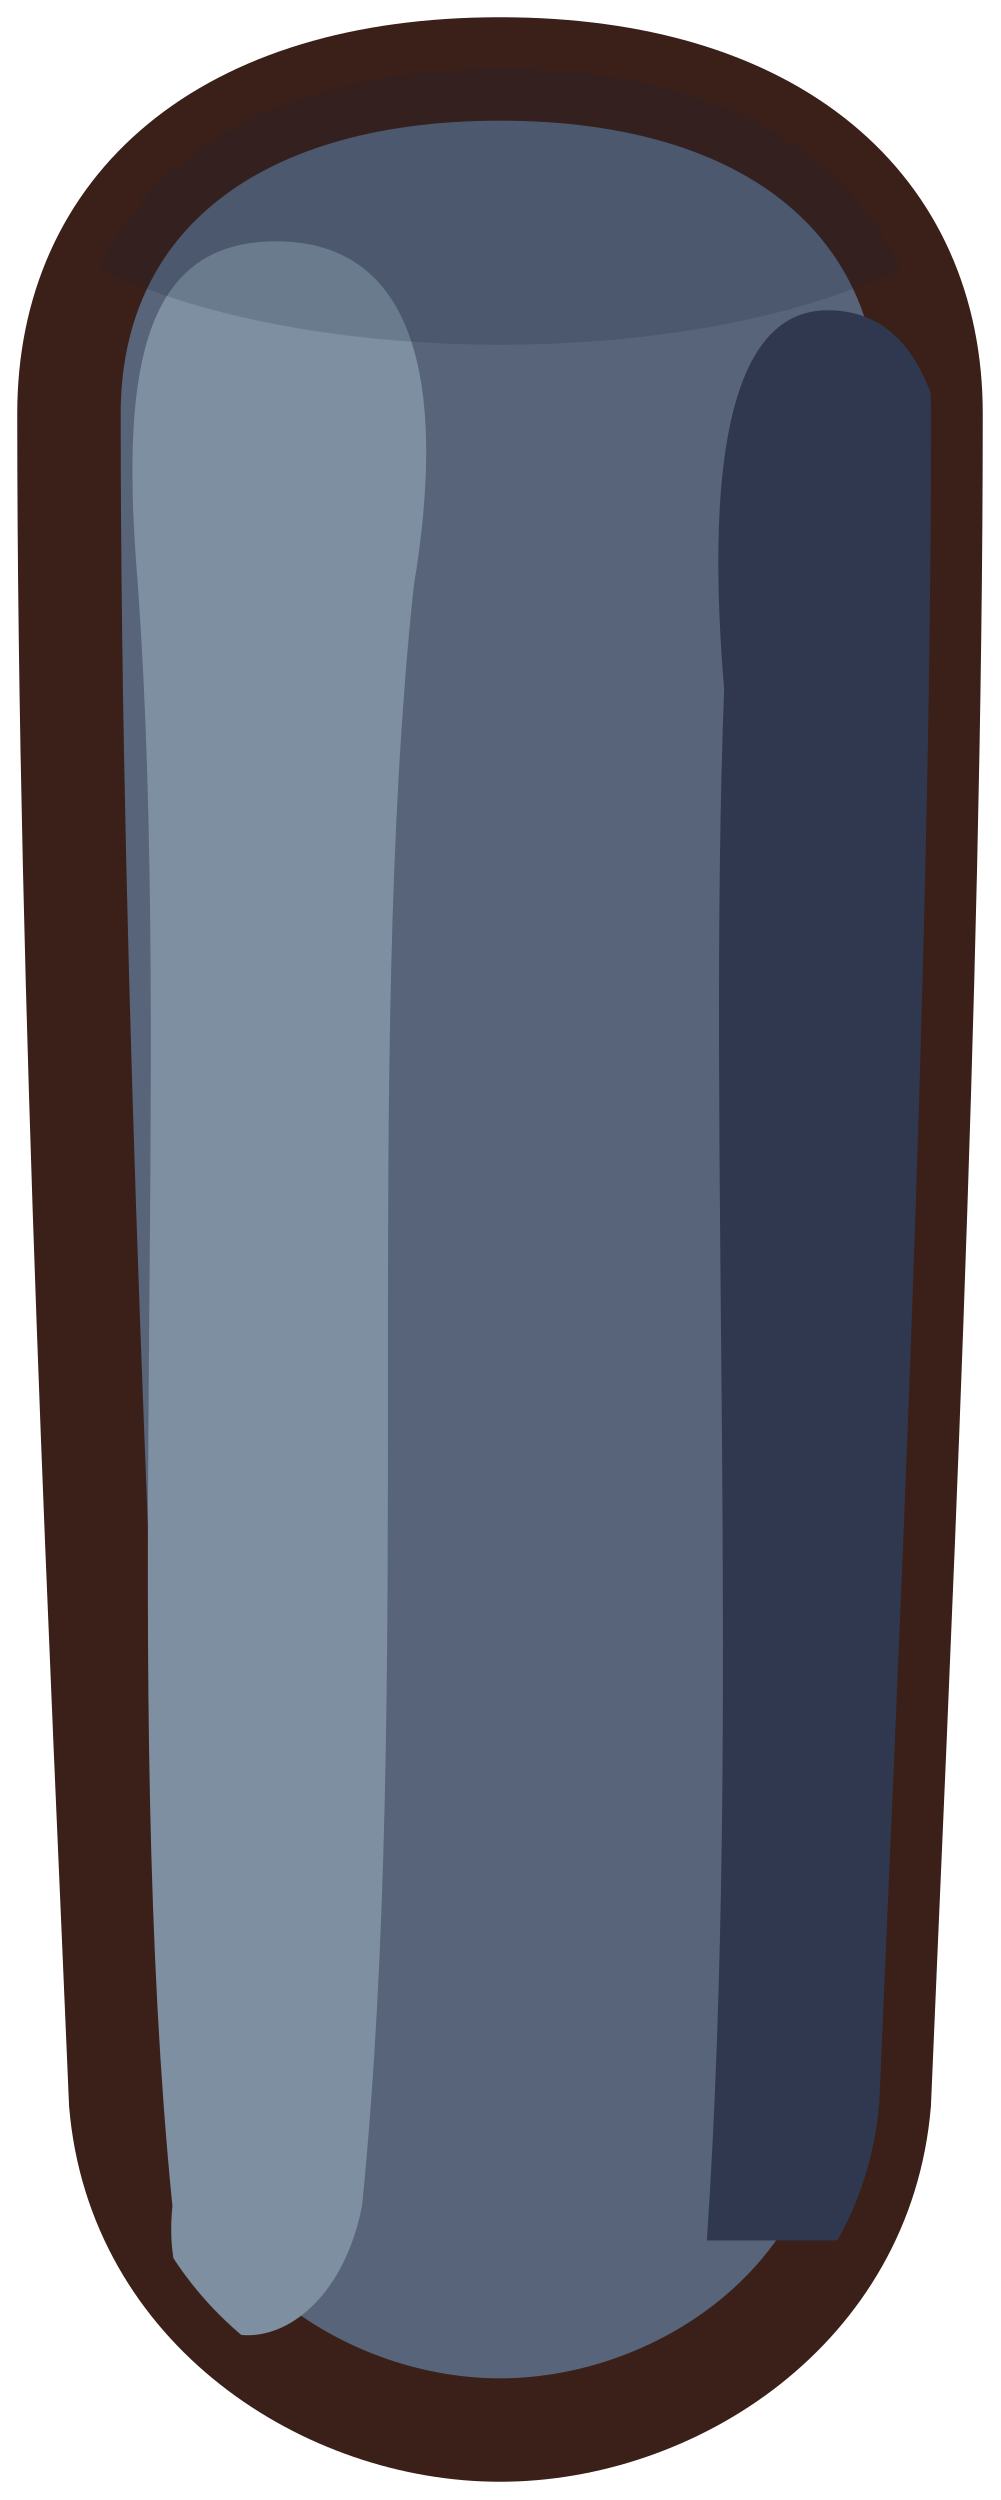
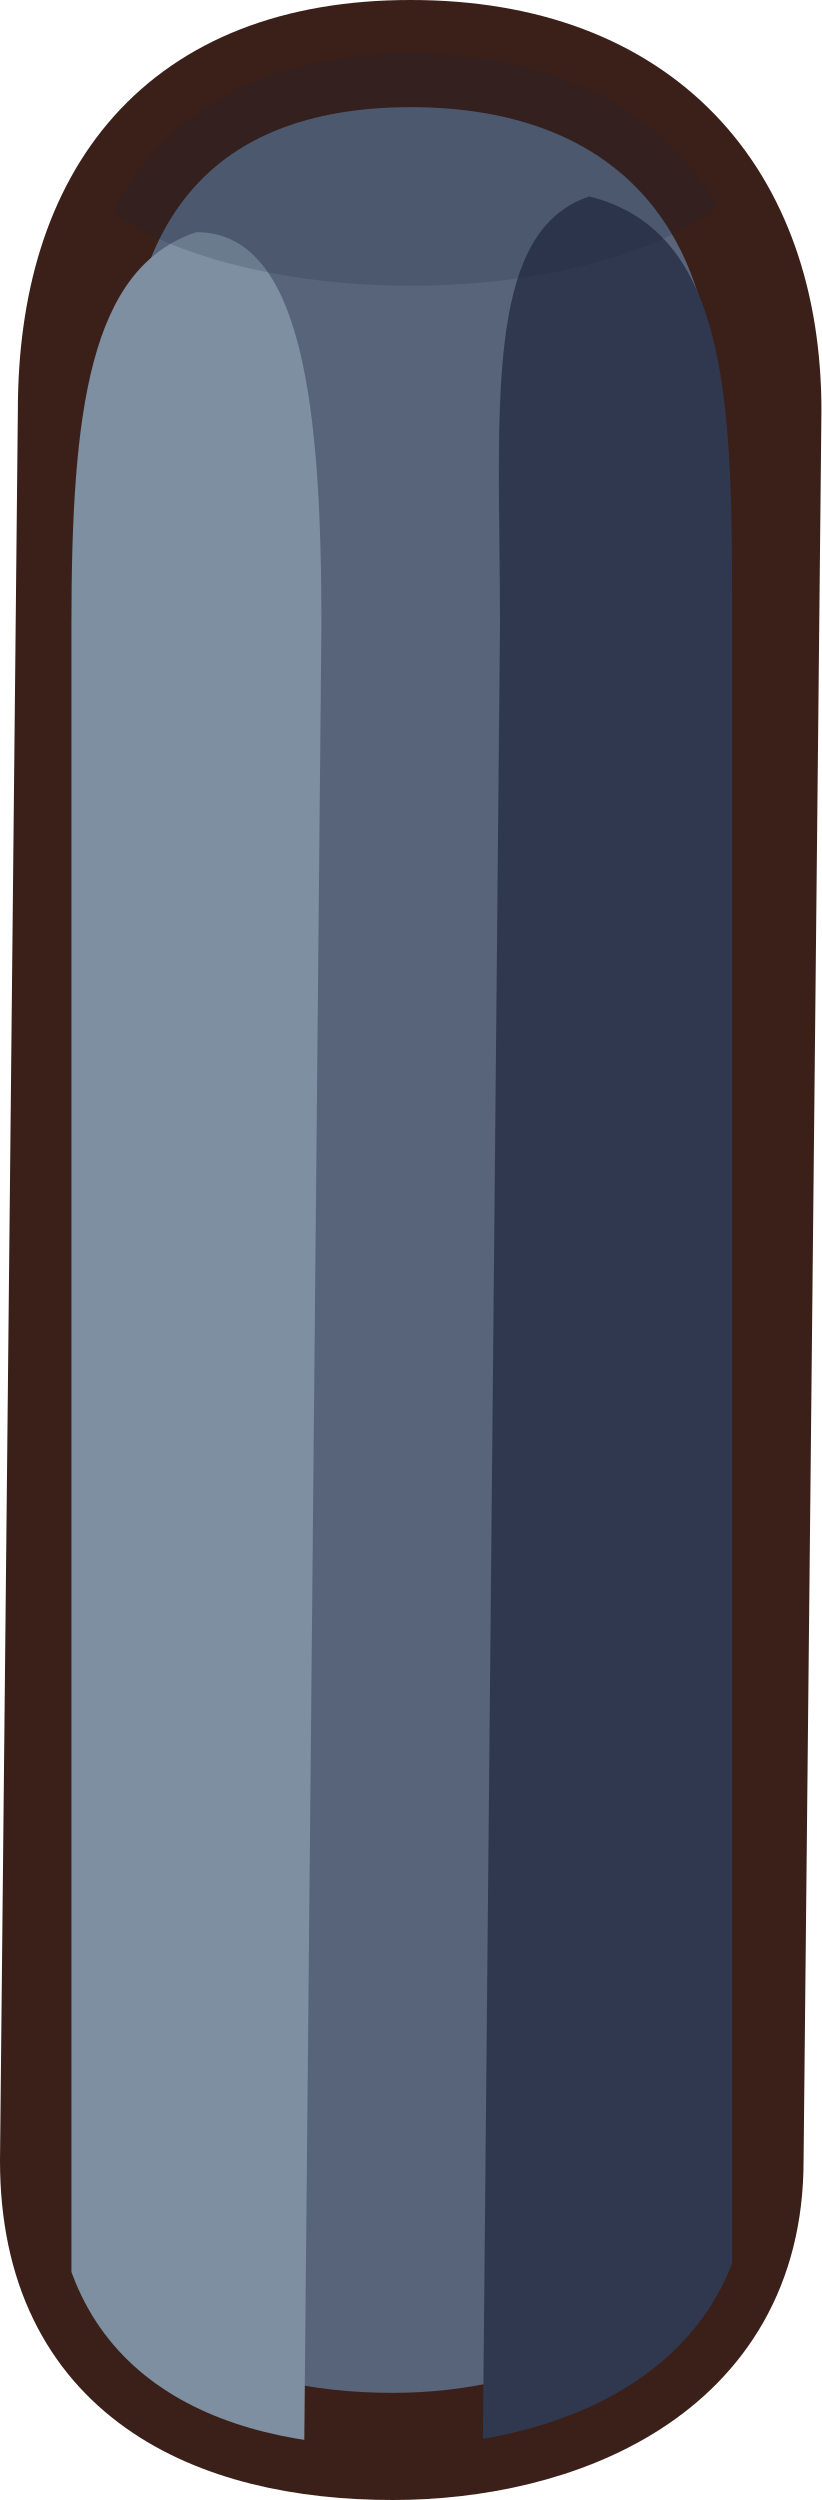
- <svg xmlns="http://www.w3.org/2000/svg" width="58" height="145" viewBox="117 244 58 145" shape-rendering="geometricPrecision">
-   <path d="M 146,248 C 162,248 171,256 171,268 C 171,302 169,342 168,366 C 167,378 156,385 146,385 C 136,385 125,378 124,366 C 123,342 121,302 121,268 C 121,256 130,248 146,248 Z" fill="#57647a" stroke="#3a2018" stroke-width="6" stroke-linecap="round" stroke-linejoin="round" />
+ <svg xmlns="http://www.w3.org/2000/svg" width="46" height="140" viewBox="109 247 46 140" shape-rendering="geometricPrecision">
+   <path d="M 132,250 C 145,250 152,258 152,270 L 151,368 C 151,380 140,384 131,384 C 121,384 112,380 112,368 L 113,270 C 113,258 119,250 132,250 Z" fill="#57647a" stroke="#3a2018" stroke-width="6" stroke-linecap="round" stroke-linejoin="round" />
  <defs>
-     <clipPath id="lu">
-       <path d="M 146,248 C 162,248 171,256 171,268 C 171,302 169,342 168,366 C 167,378 156,385 146,385 C 136,385 125,378 124,366 C 123,342 121,302 121,268 C 121,256 130,248 146,248 Z" />
+     <clipPath id="lu-parka">
+       <path d="M 132,250 C 145,250 152,258 152,270 L 151,368 C 151,380 140,384 131,384 C 121,384 112,380 112,368 L 113,270 C 113,258 119,250 132,250 Z" />
    </clipPath>
  </defs>
-   <g clip-path="url(#lu)">
-     <path d="M 133,258 C 141,258 143,266 141,278 C 138,306 141,342 138,372 C 136,382 126,382 127,372 C 124,342 127,306 125,278 C 124,266 125,258 133,258 Z" fill="#7d8fa0" />
-     <path d="M 165,262 C 172,262 173,272 172,284 C 170,310 172,344 170,374 L 158,374 C 160,344 158,310 159,284 C 158,272 159,262 165,262 Z" fill="#30384f" />
-     <ellipse cx="146" cy="252" rx="30" ry="12" fill="#16203a" opacity="0.18" />
+   <g clip-path="url(#lu-parka)">
+     <path d="M 142,258 C 150,260 150,270 150,282 L 150,388 L 136,388 L 137,282 C 137,270 136,260 142,258 Z" fill="#30384f" />
+     <path d="M 120,260 C 126,260 127,270 127,282 L 126,388 L 113,388 L 113,282 C 113,270 114,262 120,260 Z" fill="#7d8fa0" />
+     <ellipse cx="132" cy="254" rx="20" ry="9" fill="#16203a" opacity="0.18" />
  </g>
</svg>
